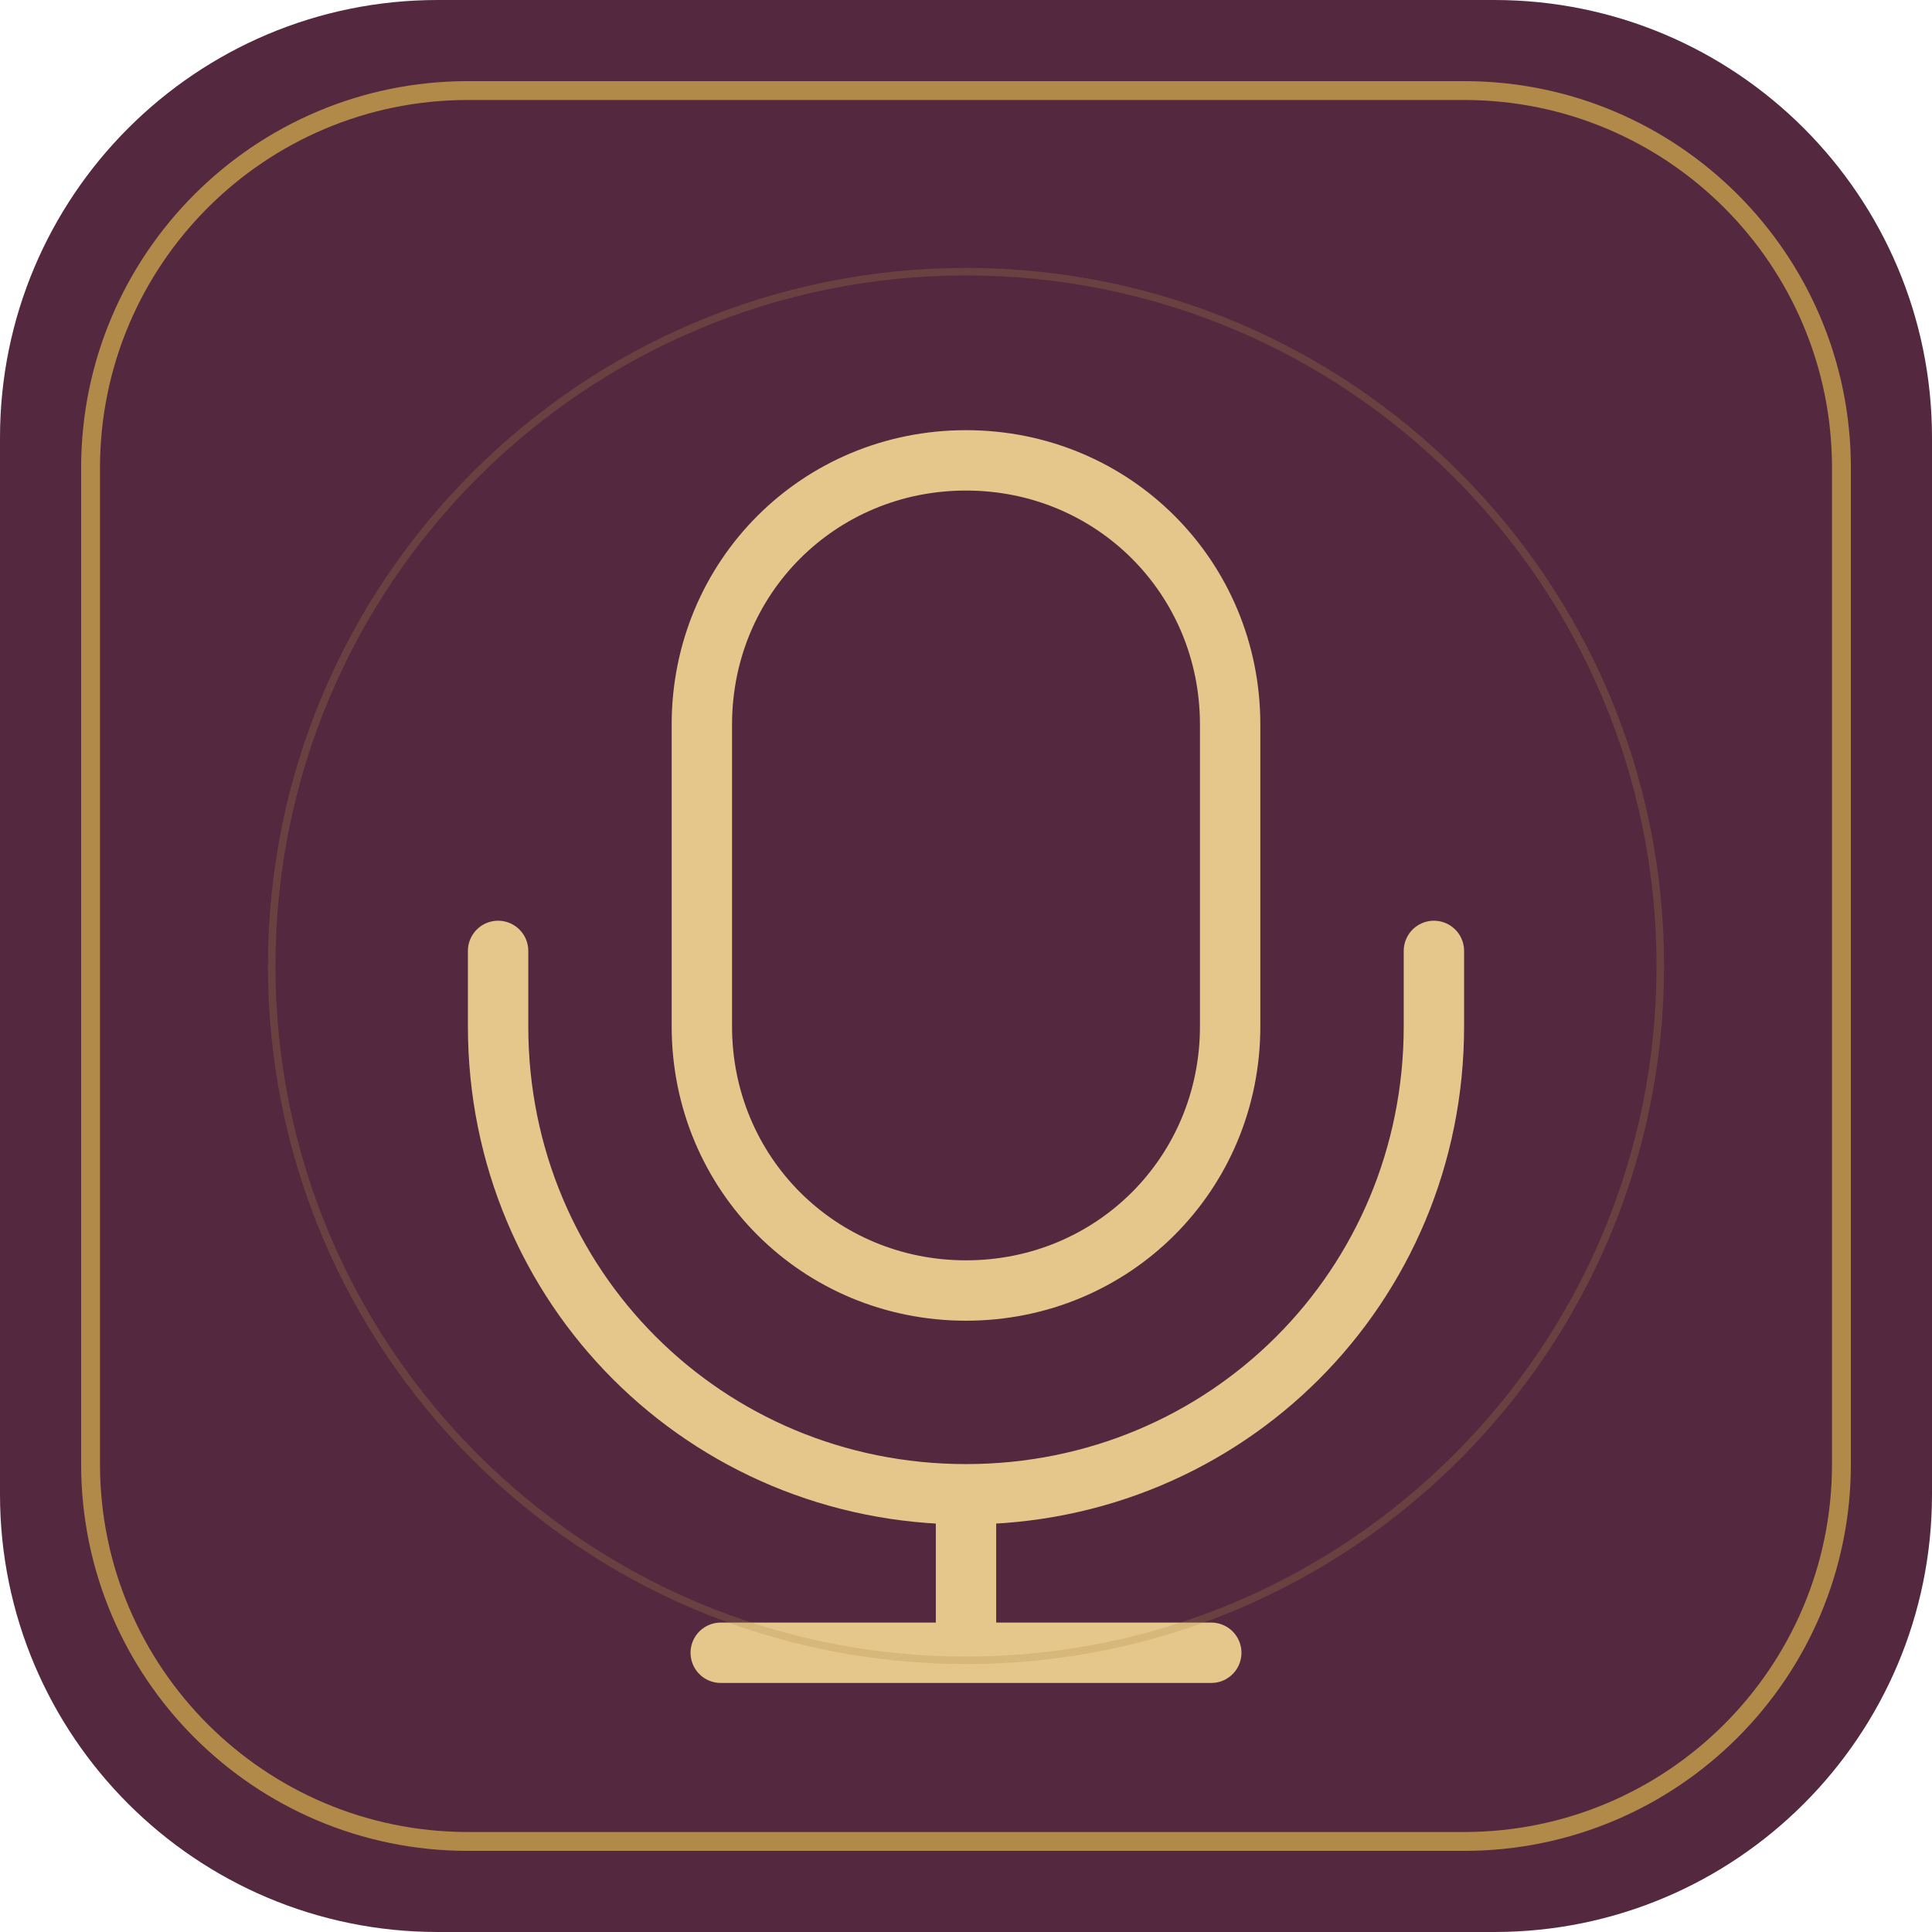
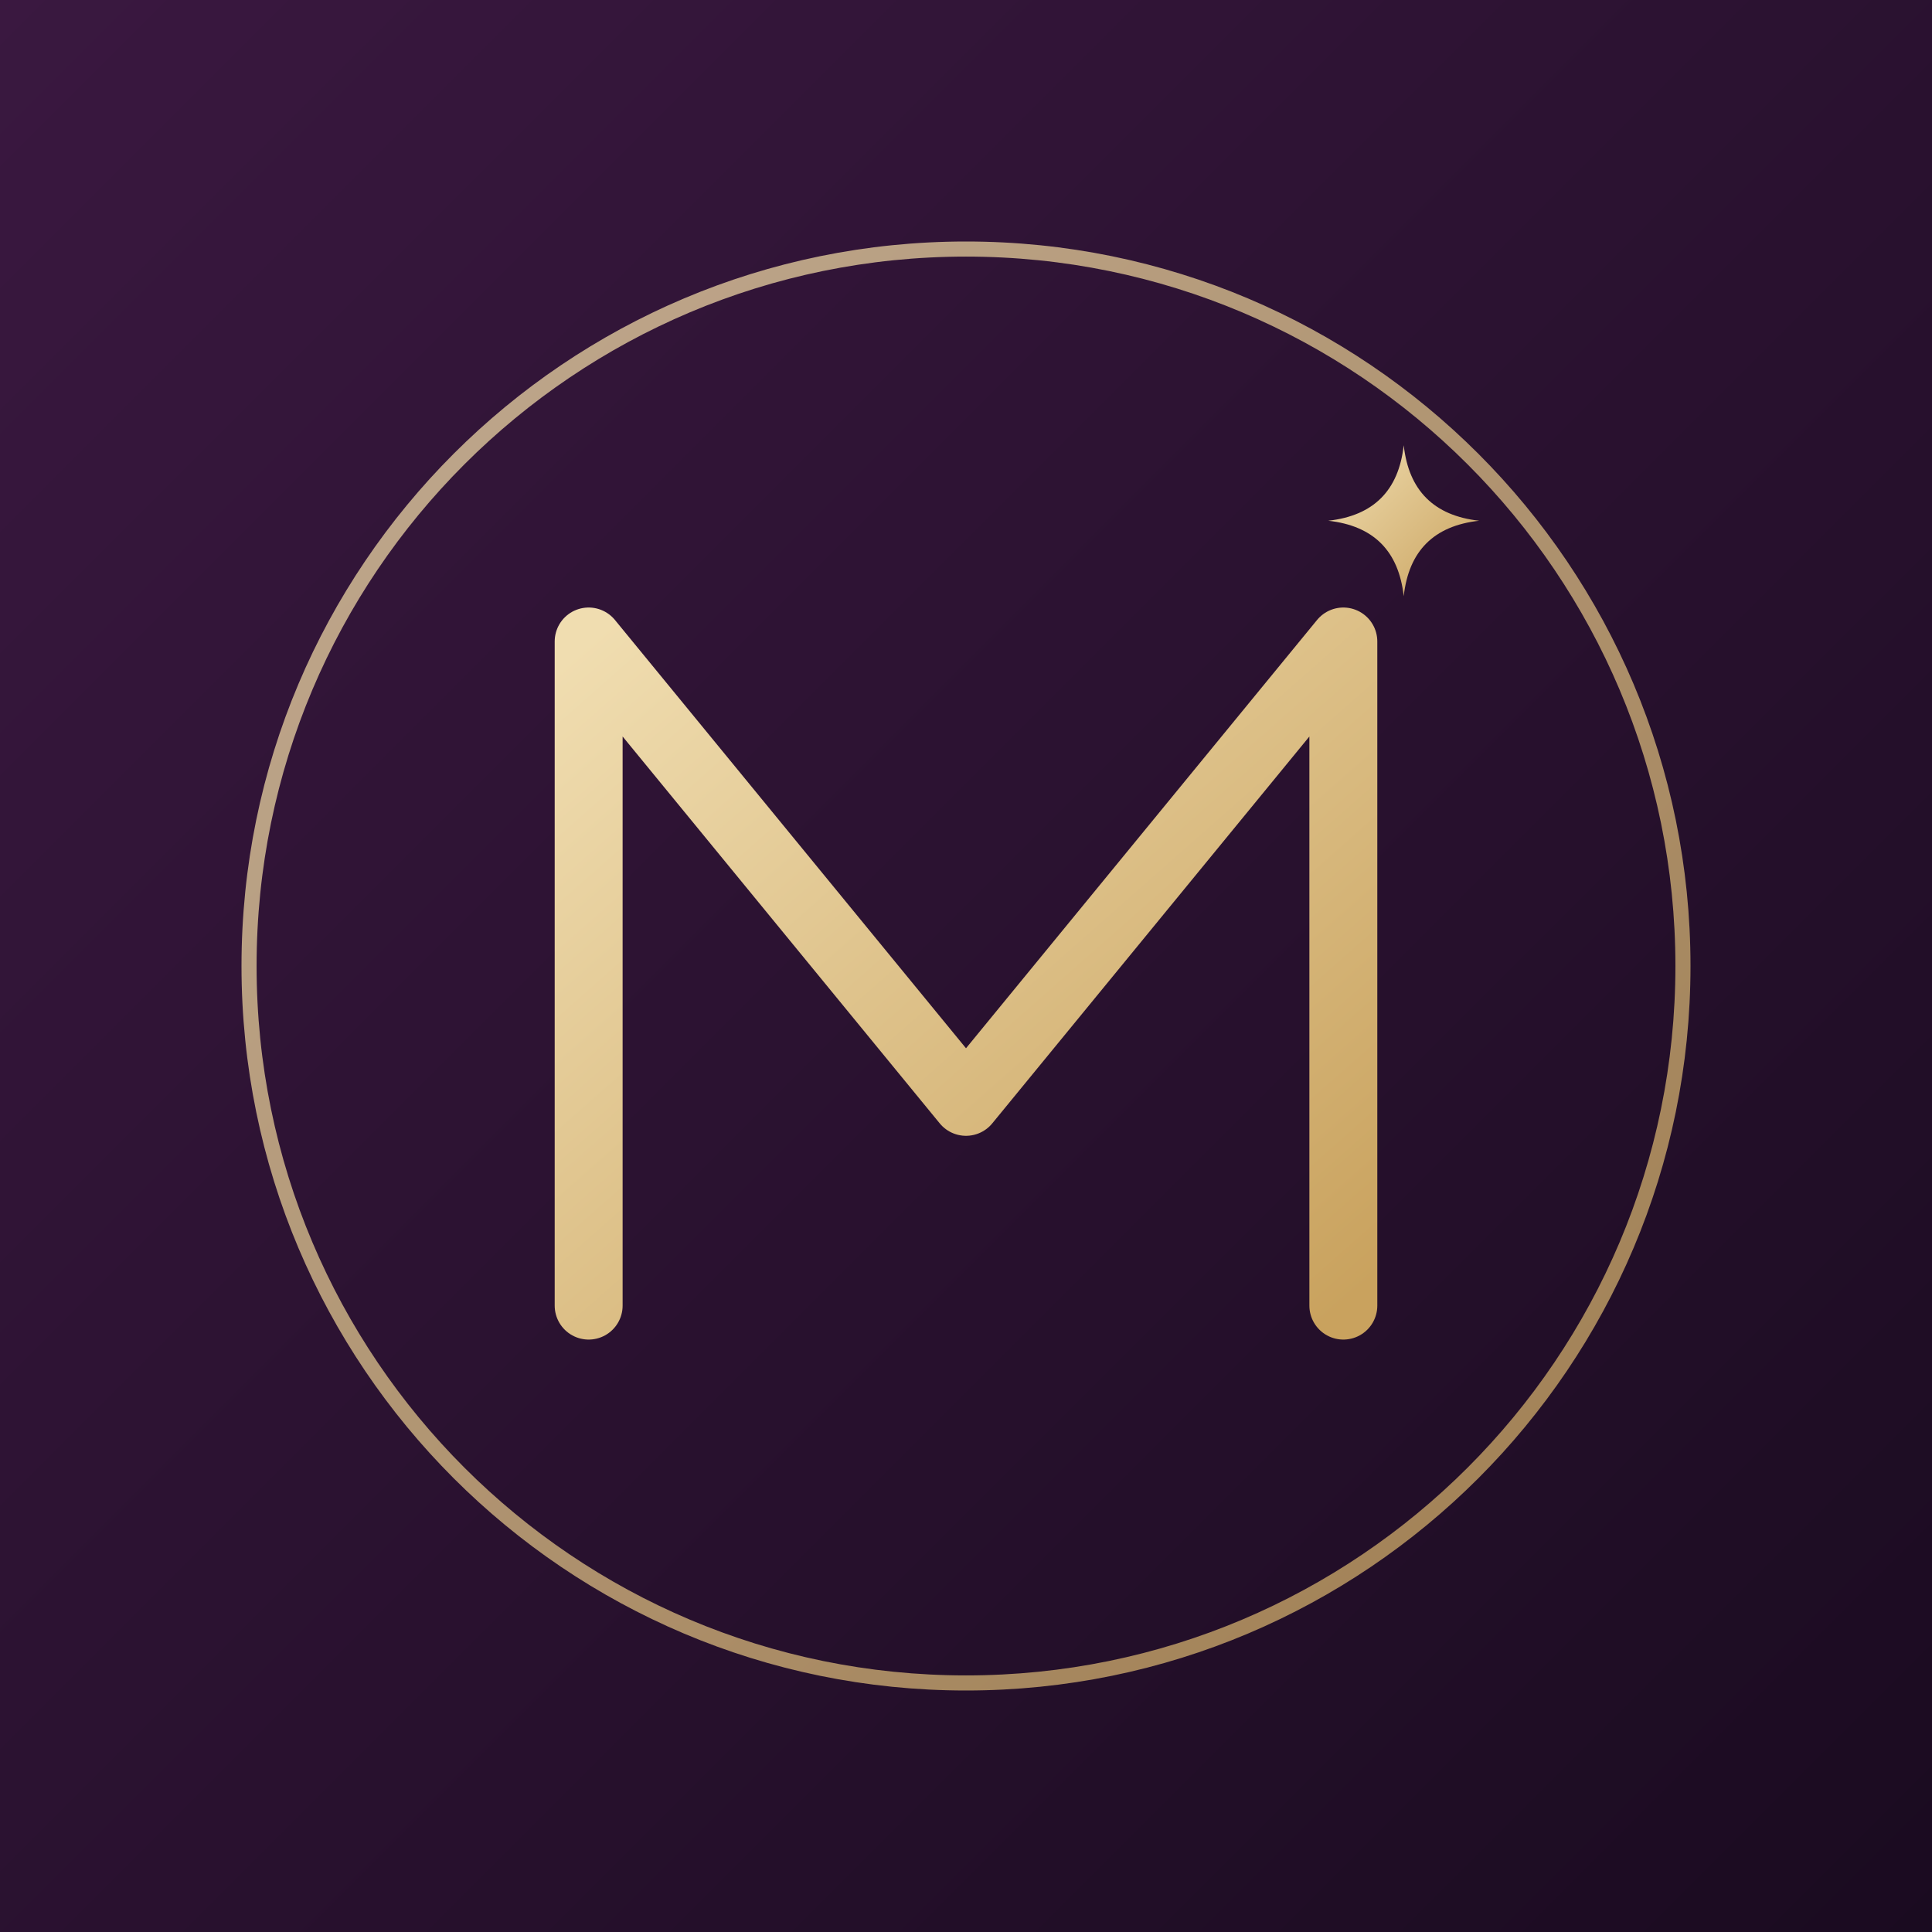
<svg xmlns="http://www.w3.org/2000/svg" viewBox="0 0 512 512">
-   <rect width="512" height="512" rx="116" fill="#54283F" />
-   <rect x="24" y="24" width="464" height="464" rx="100" fill="none" stroke="#B18A4A" stroke-width="5" />
-   <path d="M256 122c-39 0-70 31-70 70v80c0 39 31 70 70 70s70-31 70-70v-80c0-39-31-70-70-70Z" fill="none" stroke="#E5C78C" stroke-width="16" />
-   <path d="M132 252v20c0 69 55 124 124 124s124-55 124-124v-20M256 396v42m-65 0h130" fill="none" stroke="#E5C78C" stroke-width="16" stroke-linecap="round" />
-   <circle cx="256" cy="256" r="184" fill="none" stroke="#B18A4A" stroke-opacity=".25" stroke-width="2" />
+   <defs>
+     <linearGradient id="bg" x1="0" y1="0" x2="1" y2="1">
+       <stop offset="0" stop-color="#3A1840" />
+       <stop offset="1" stop-color="#1A0B20" />
+     </linearGradient>
+     <linearGradient id="gd" x1="0" y1="0" x2="1" y2="1">
+       <stop offset="0" stop-color="#F0DDB0" />
+       <stop offset="1" stop-color="#C9A25E" />
+     </linearGradient>
+   </defs>
+   <rect width="512" height="512" fill="url(#bg)" />
+   <circle cx="256" cy="256" r="190" fill="none" stroke="url(#gd)" stroke-width="4" opacity=".75" />
+   <path d="M156 346V170L256 292L356 170V346" fill="none" stroke="url(#gd)" stroke-width="18" stroke-linecap="round" stroke-linejoin="round" />
+   <path d="M372 118Q374 136 392 138Q374 140 372 158Q370 140 352 138Q370 136 372 118Z" fill="url(#gd)" />
</svg>
